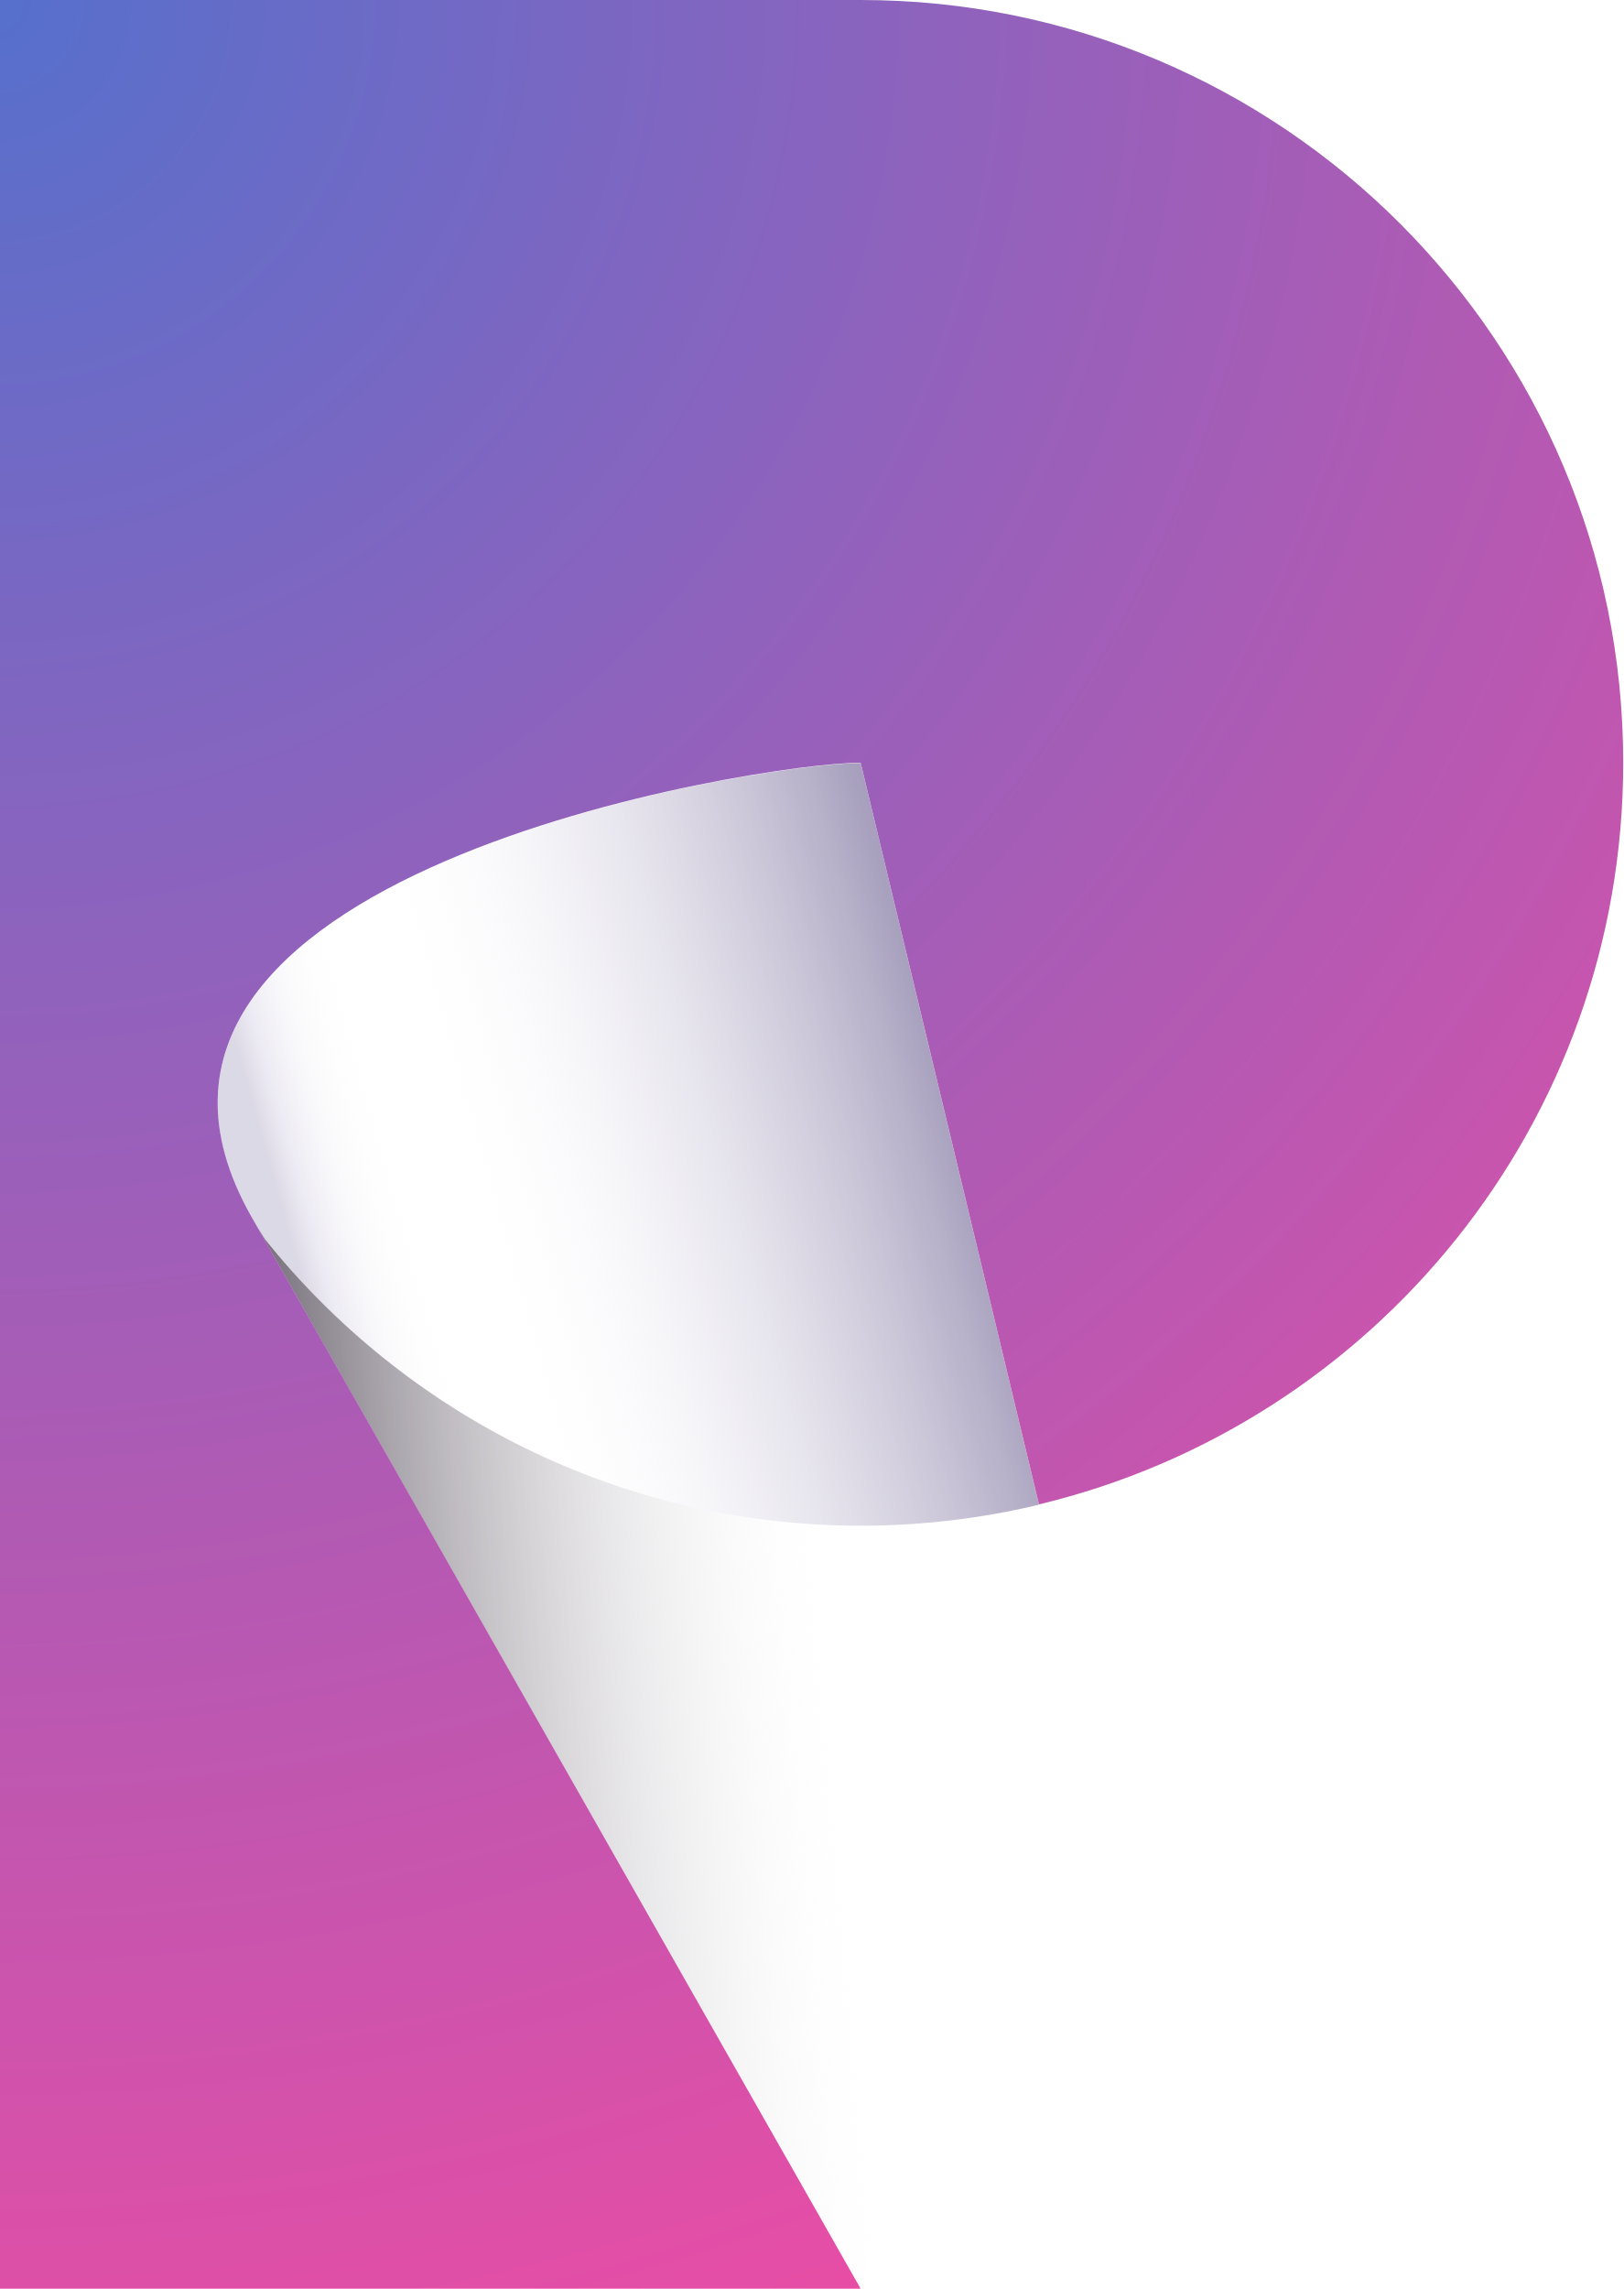
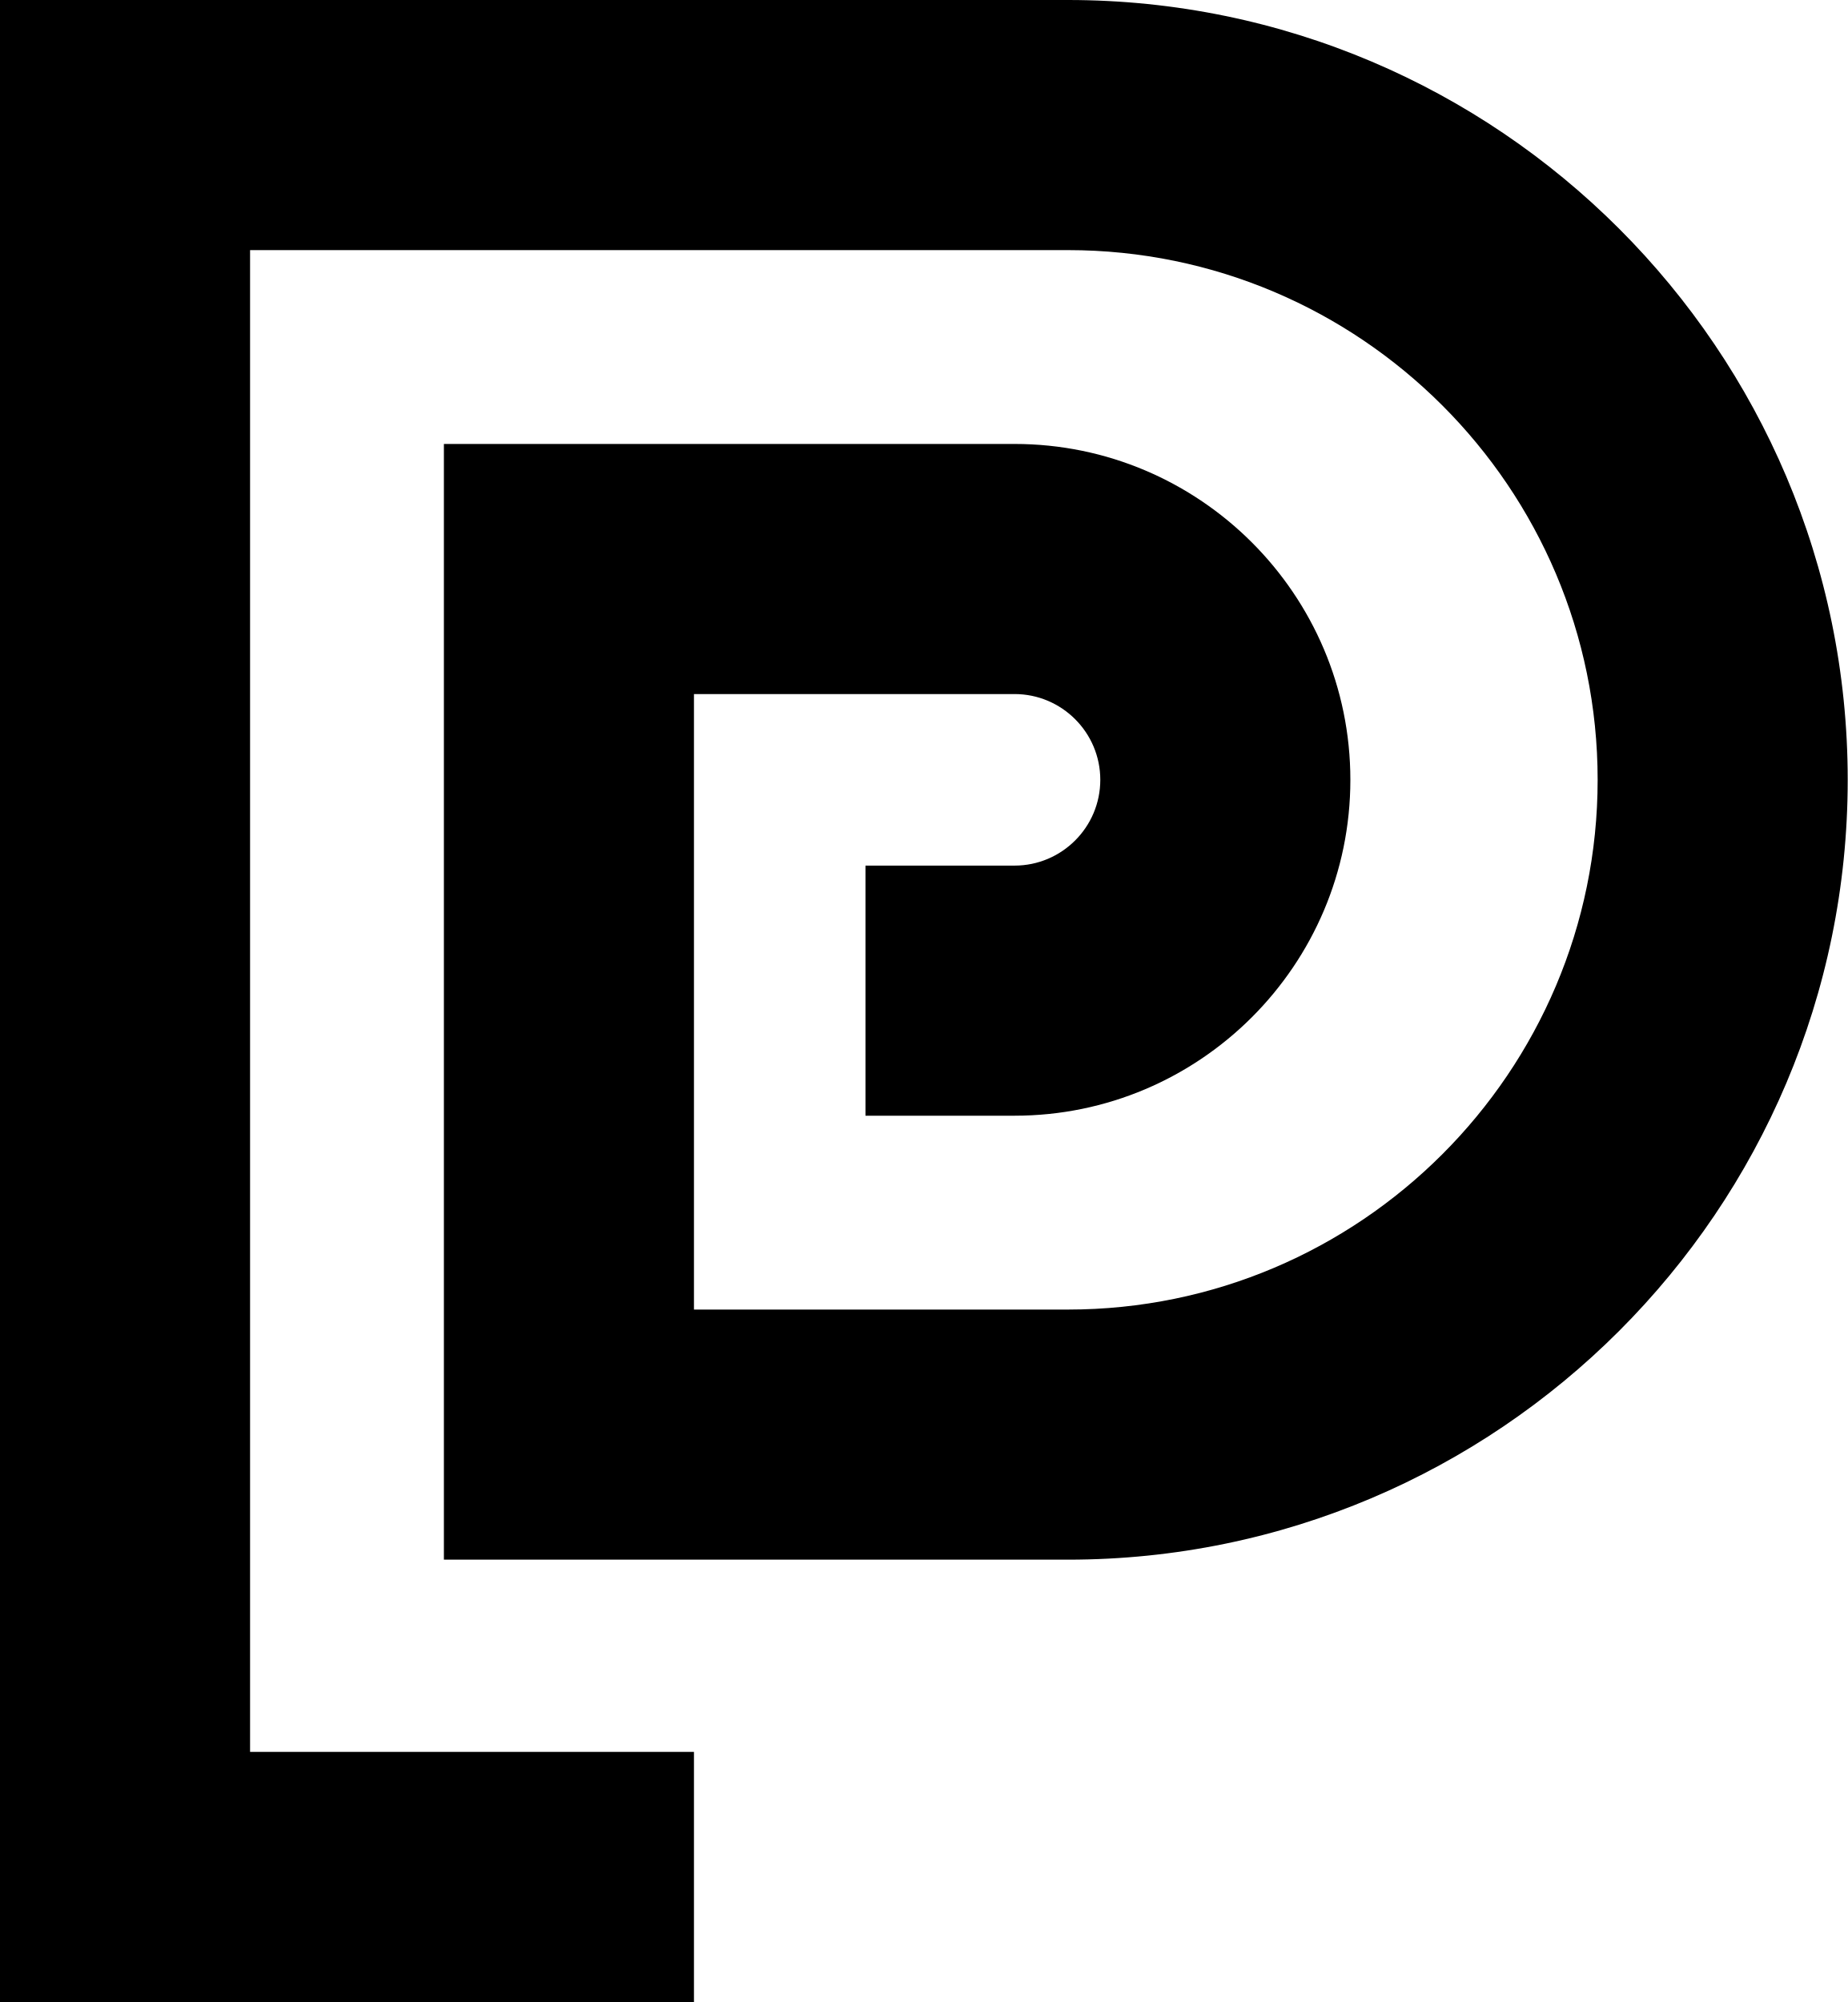
- <svg xmlns="http://www.w3.org/2000/svg" viewBox="0 0 477.788 673.646">
-   <defs>
-     <linearGradient id="lg" x1="90.636" y1="382.728" x2="281.887" y2="328.902" gradientUnits="userSpaceOnUse">
-       <stop offset="0" stop-color="#a8a0c0" stop-opacity=".4" />
-       <stop offset=".041" stop-color="#c4bdd8" stop-opacity=".279" />
-       <stop offset=".107" stop-color="#e2dfe8" stop-opacity=".126" />
-       <stop offset=".167" stop-color="#f6f5fa" stop-opacity=".032" />
-       <stop offset=".216" stop-color="#fff" stop-opacity="0" />
-       <stop offset=".279" stop-color="#f6f5fa" stop-opacity="0" />
-       <stop offset="1" stop-color="#8075a0" stop-opacity=".7" />
-     </linearGradient>
-     <linearGradient id="lg1" x1="20.181" y1="528.741" x2="343.129" y2="499.729" gradientUnits="userSpaceOnUse">
-       <stop offset=".093" stop-color="#2a1f30" />
-       <stop offset=".713" stop-color="#fff" stop-opacity="0" />
-     </linearGradient>
-     <radialGradient id="rg" cx="-3.064" cy="-.13" fx="-3.064" fy="-.13" r="722.466" gradientUnits="userSpaceOnUse">
-       <stop offset="0" stop-color="#5570cc" />
-       <stop offset="1" stop-color="#e84da5" />
-     </radialGradient>
-   </defs>
-   <path fill="url(#lg)" d="M305.815,442.824l-52.489-218.276c-30.518,0-245.309,34.102-175.333,140.137.003.003.005.007.008.01,41.133,51.391,104.38,84.315,175.325,84.315,18.077,0,35.649-2.151,52.489-6.186Z" />
-   <path fill="url(#lg1)" d="M253.326,449.011c-70.945,0-134.192-32.924-175.325-84.315-.003-.003-.005-.007-.008-.01-1.479-2.241-2.82-4.447-4.049-6.624l179.382,315.584,52.489-230.821c-16.84,4.035-34.412,6.186-52.489,6.186Z" />
-   <path fill="url(#rg)" d="M253.326,0H0v673.559h253.326L73.941,357.971l0.0 0c-56.911-100.831,149.512-133.509,179.385-133.509l52.489,218.276c98.644-23.636,171.973-112.386,171.973-218.276C477.788,100.495,377.293,0,253.326,0Z" />
+ <svg xmlns="http://www.w3.org/2000/svg" viewBox="0 0 325.108 352.208">
+   <path fill="#000" d="M0,352.208V0h187.914c75.649,0,137.194,61.545,137.194,137.194s-61.545,137.194-137.194,137.194h-109.81V78.104h100.405c32.582,0,59.09,26.508,59.09,59.09s-26.508,59.09-59.09,59.09h-26.226v-44h26.226c8.32,0,15.09-6.769,15.09-15.09s-6.77-15.09-15.09-15.09h-56.405v108.285h65.81c51.388,0,93.194-41.807,93.194-93.194s-41.807-93.194-93.194-93.194H44v264.208h78.104v44H0Z" />
</svg>
